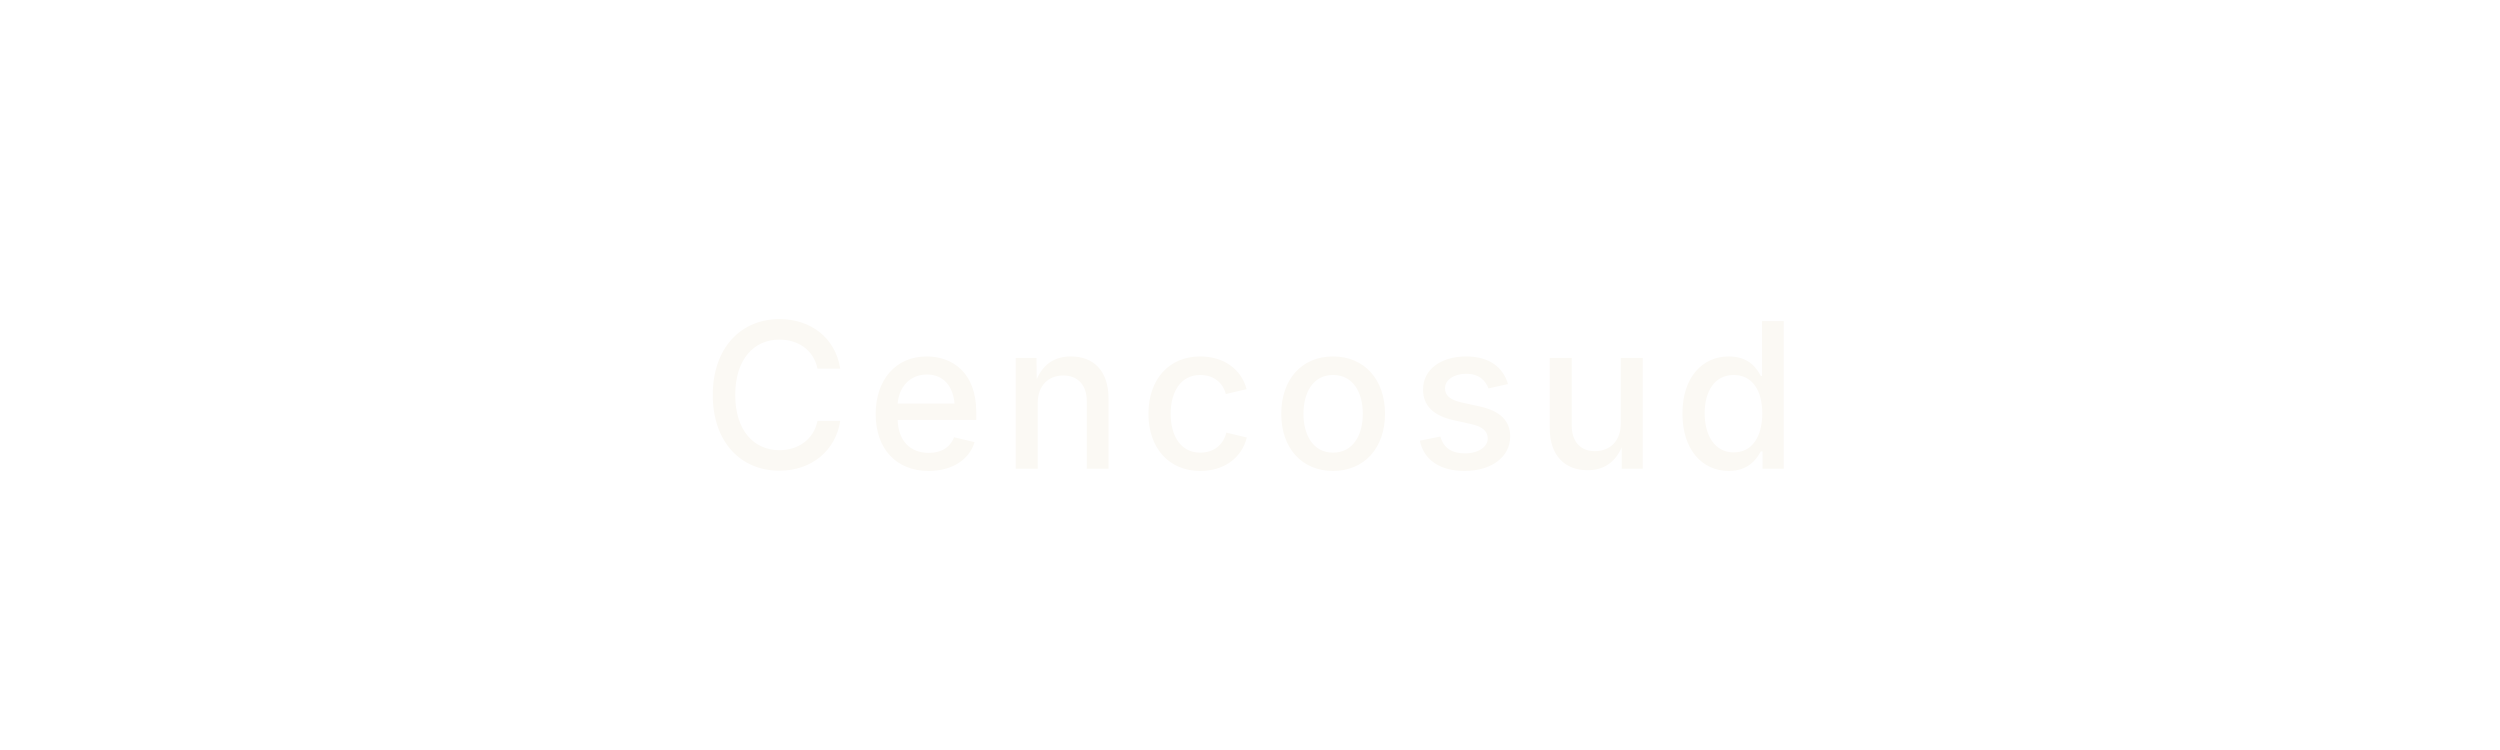
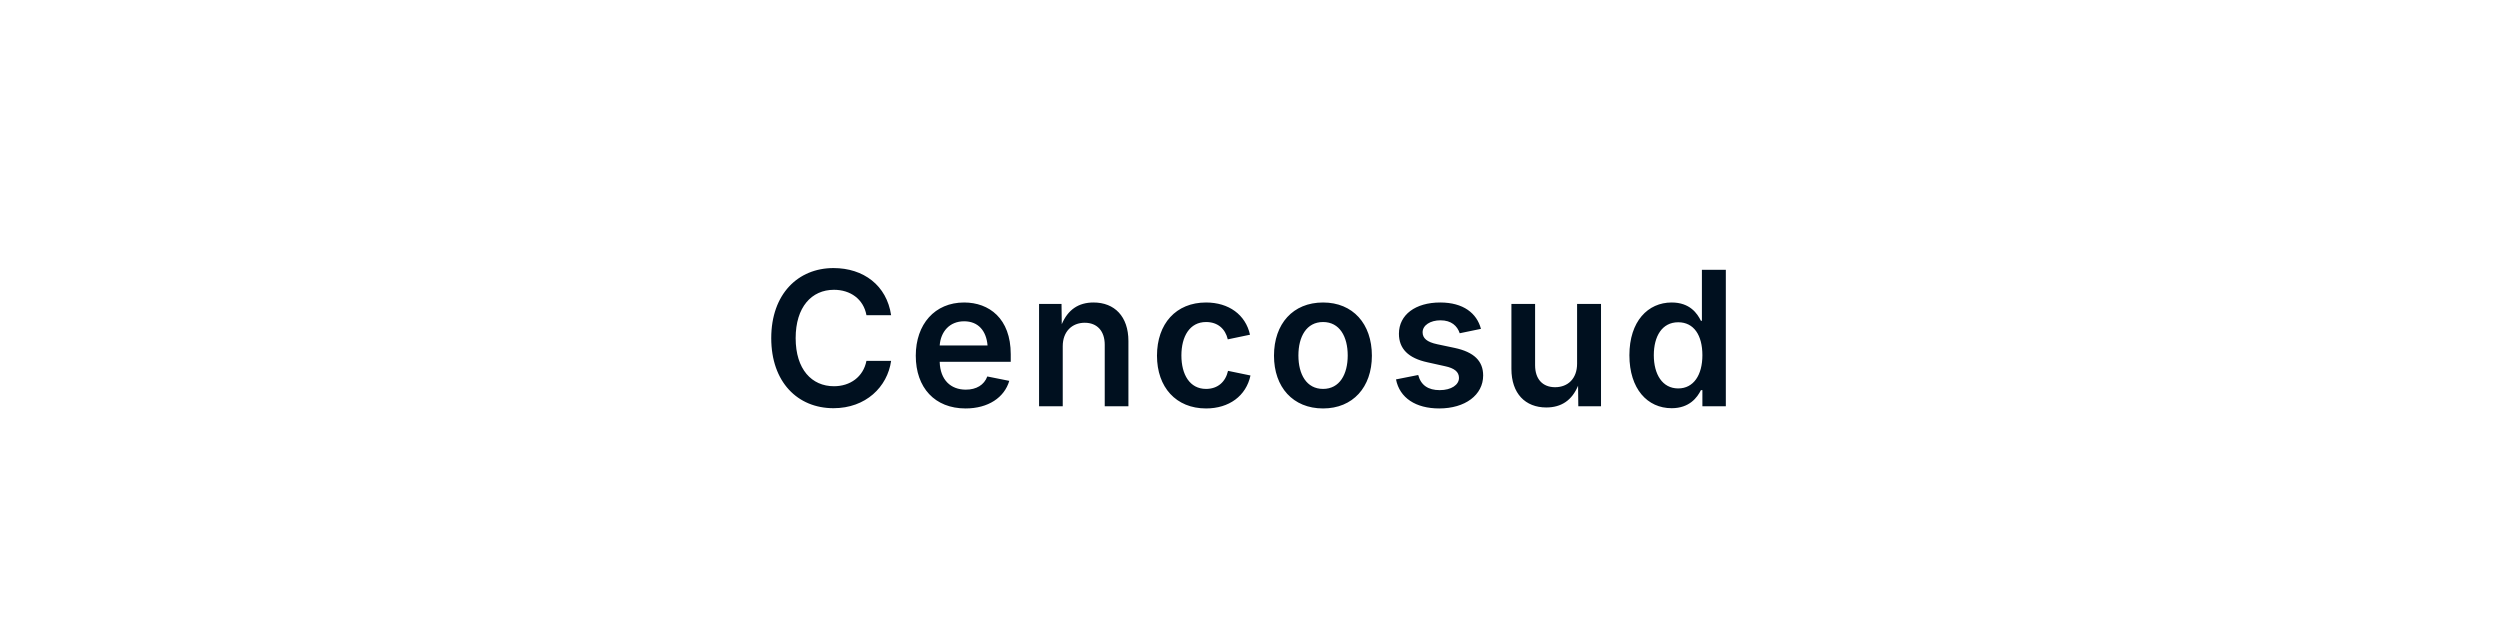
- <svg xmlns="http://www.w3.org/2000/svg" width="160" height="48" viewBox="0 0 160 48">
-   <text x="80" y="30" text-anchor="middle" font-family="Inter,sans-serif" font-size="13" font-weight="500" fill="#fbf9f4" letter-spacing="1">Cencosud</text>
+ <svg xmlns="http://www.w3.org/2000/svg" width="160" height="40" viewBox="0 0 160 40">
+   <text x="80" y="26" text-anchor="middle" font-family="Inter,sans-serif" font-size="12" font-weight="600" fill="#00101f" letter-spacing="0.5">Cencosud</text>
</svg>
